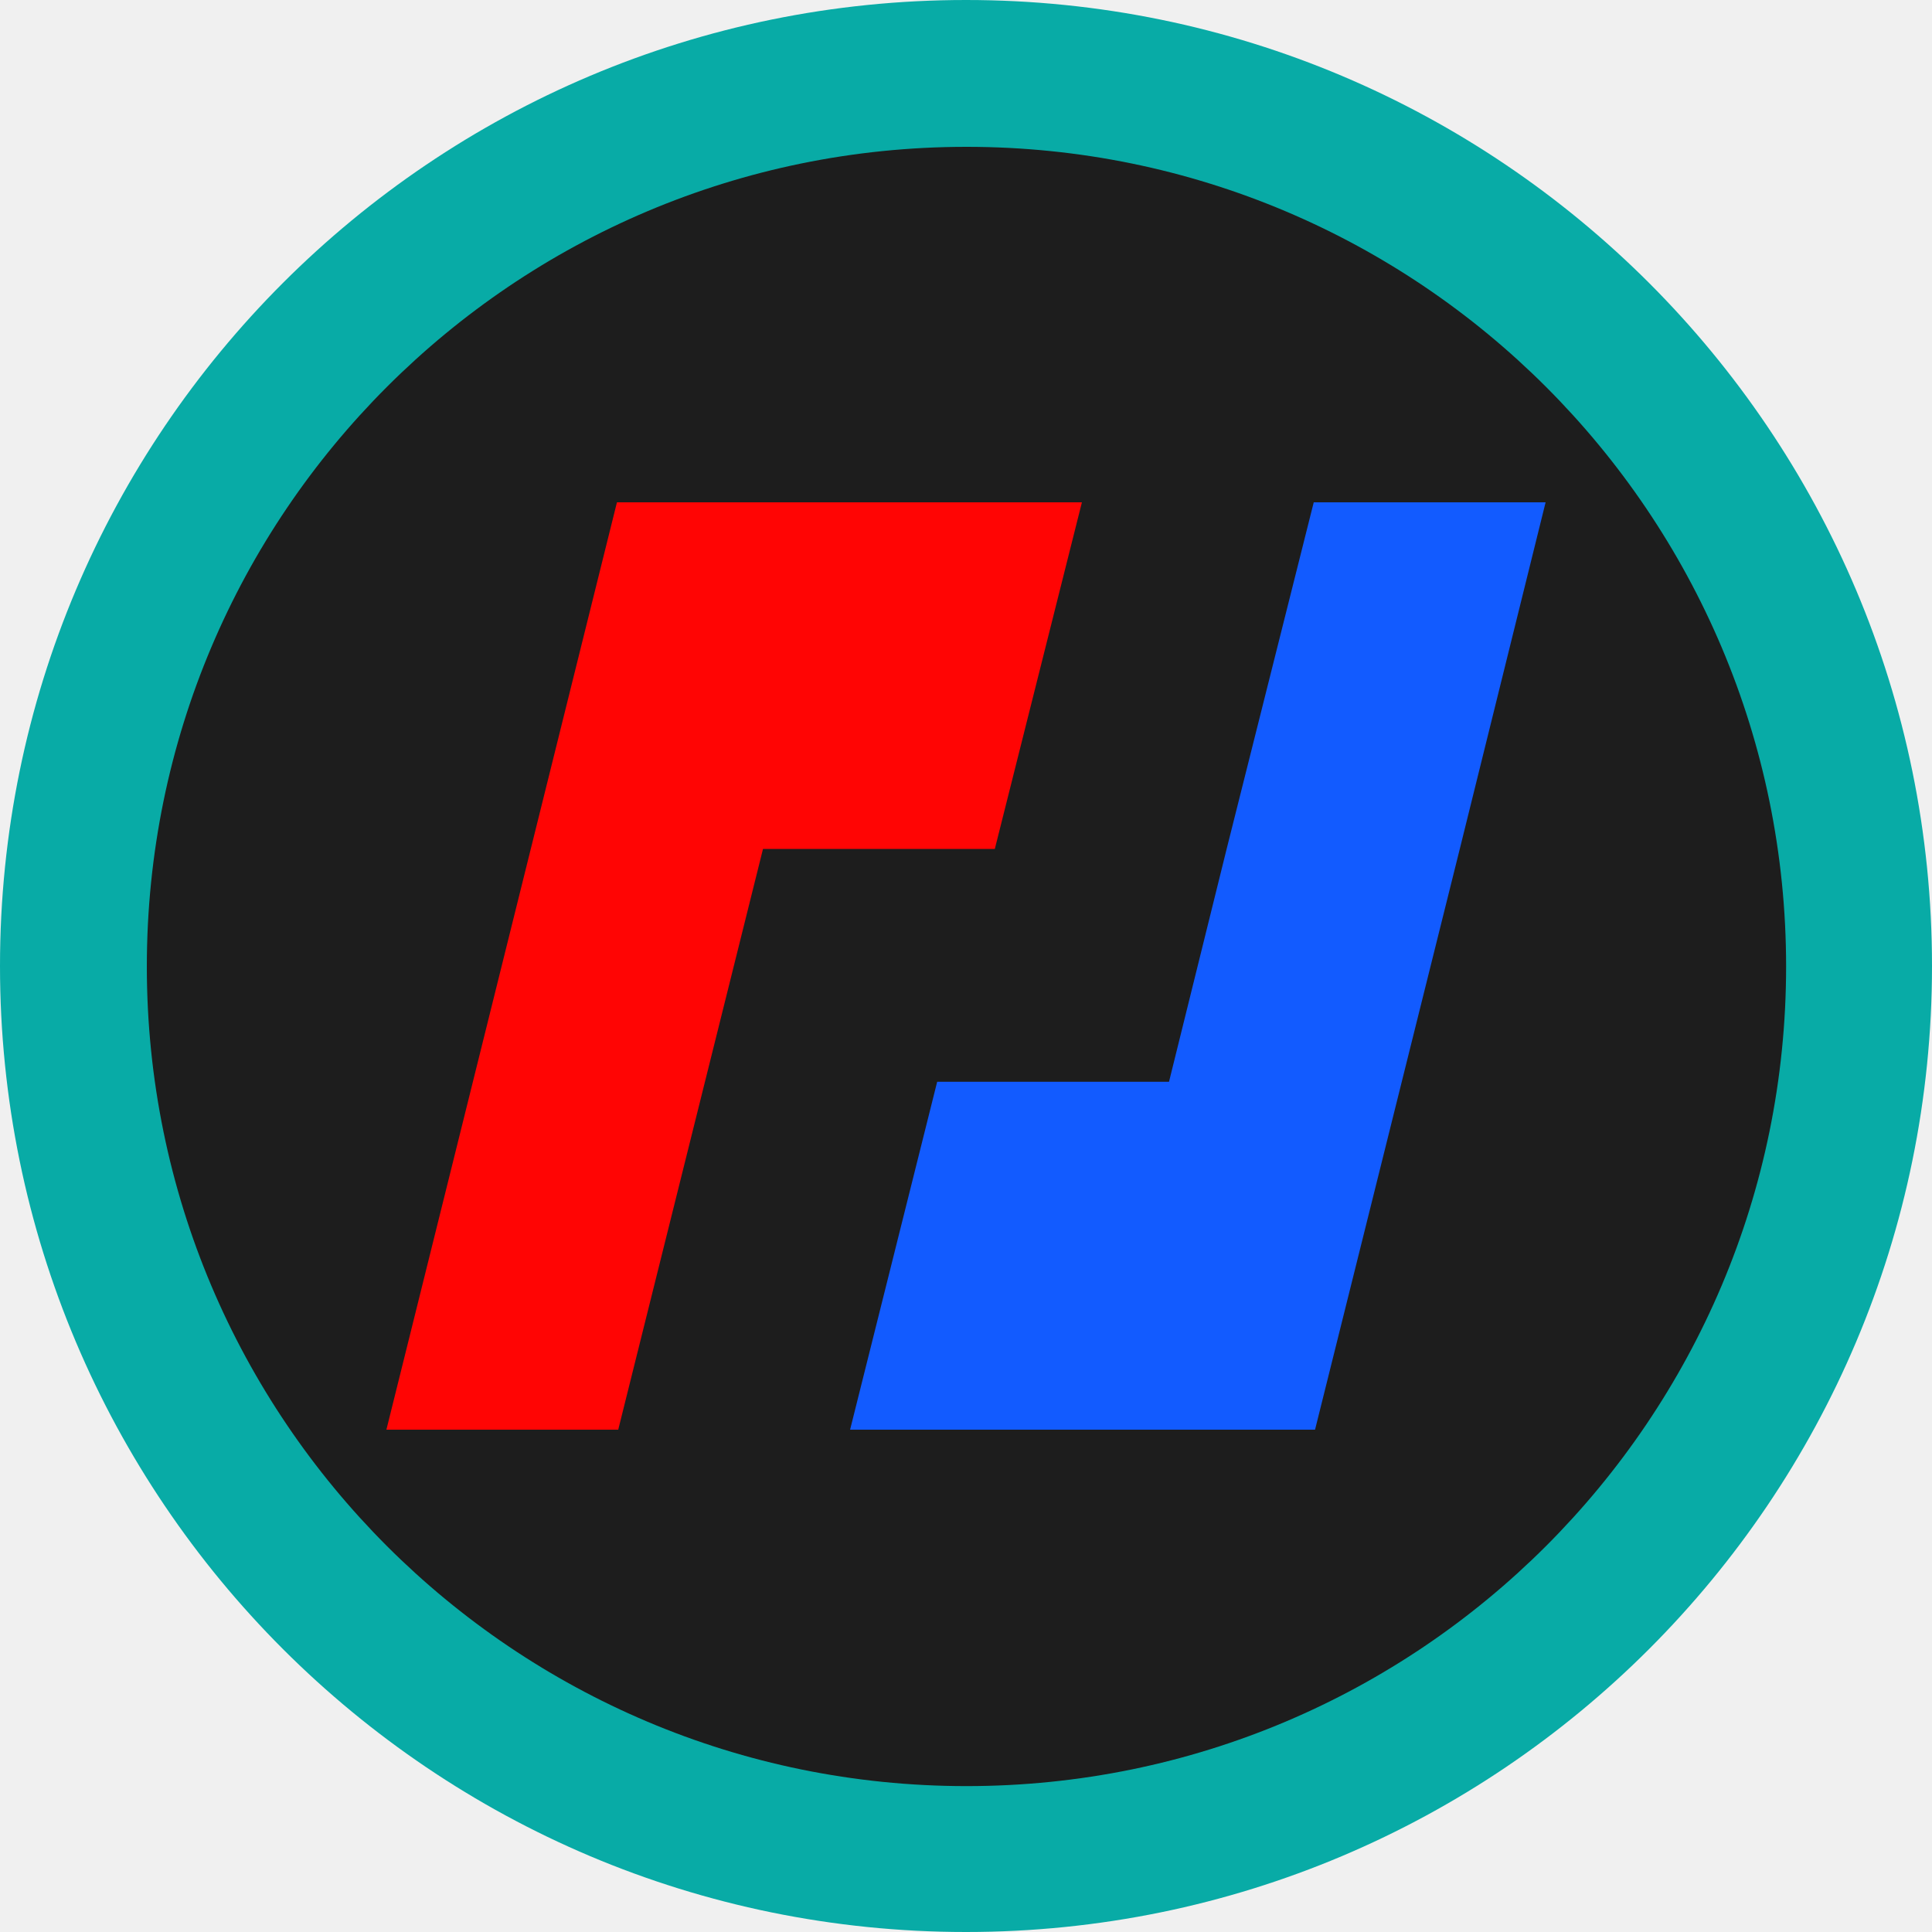
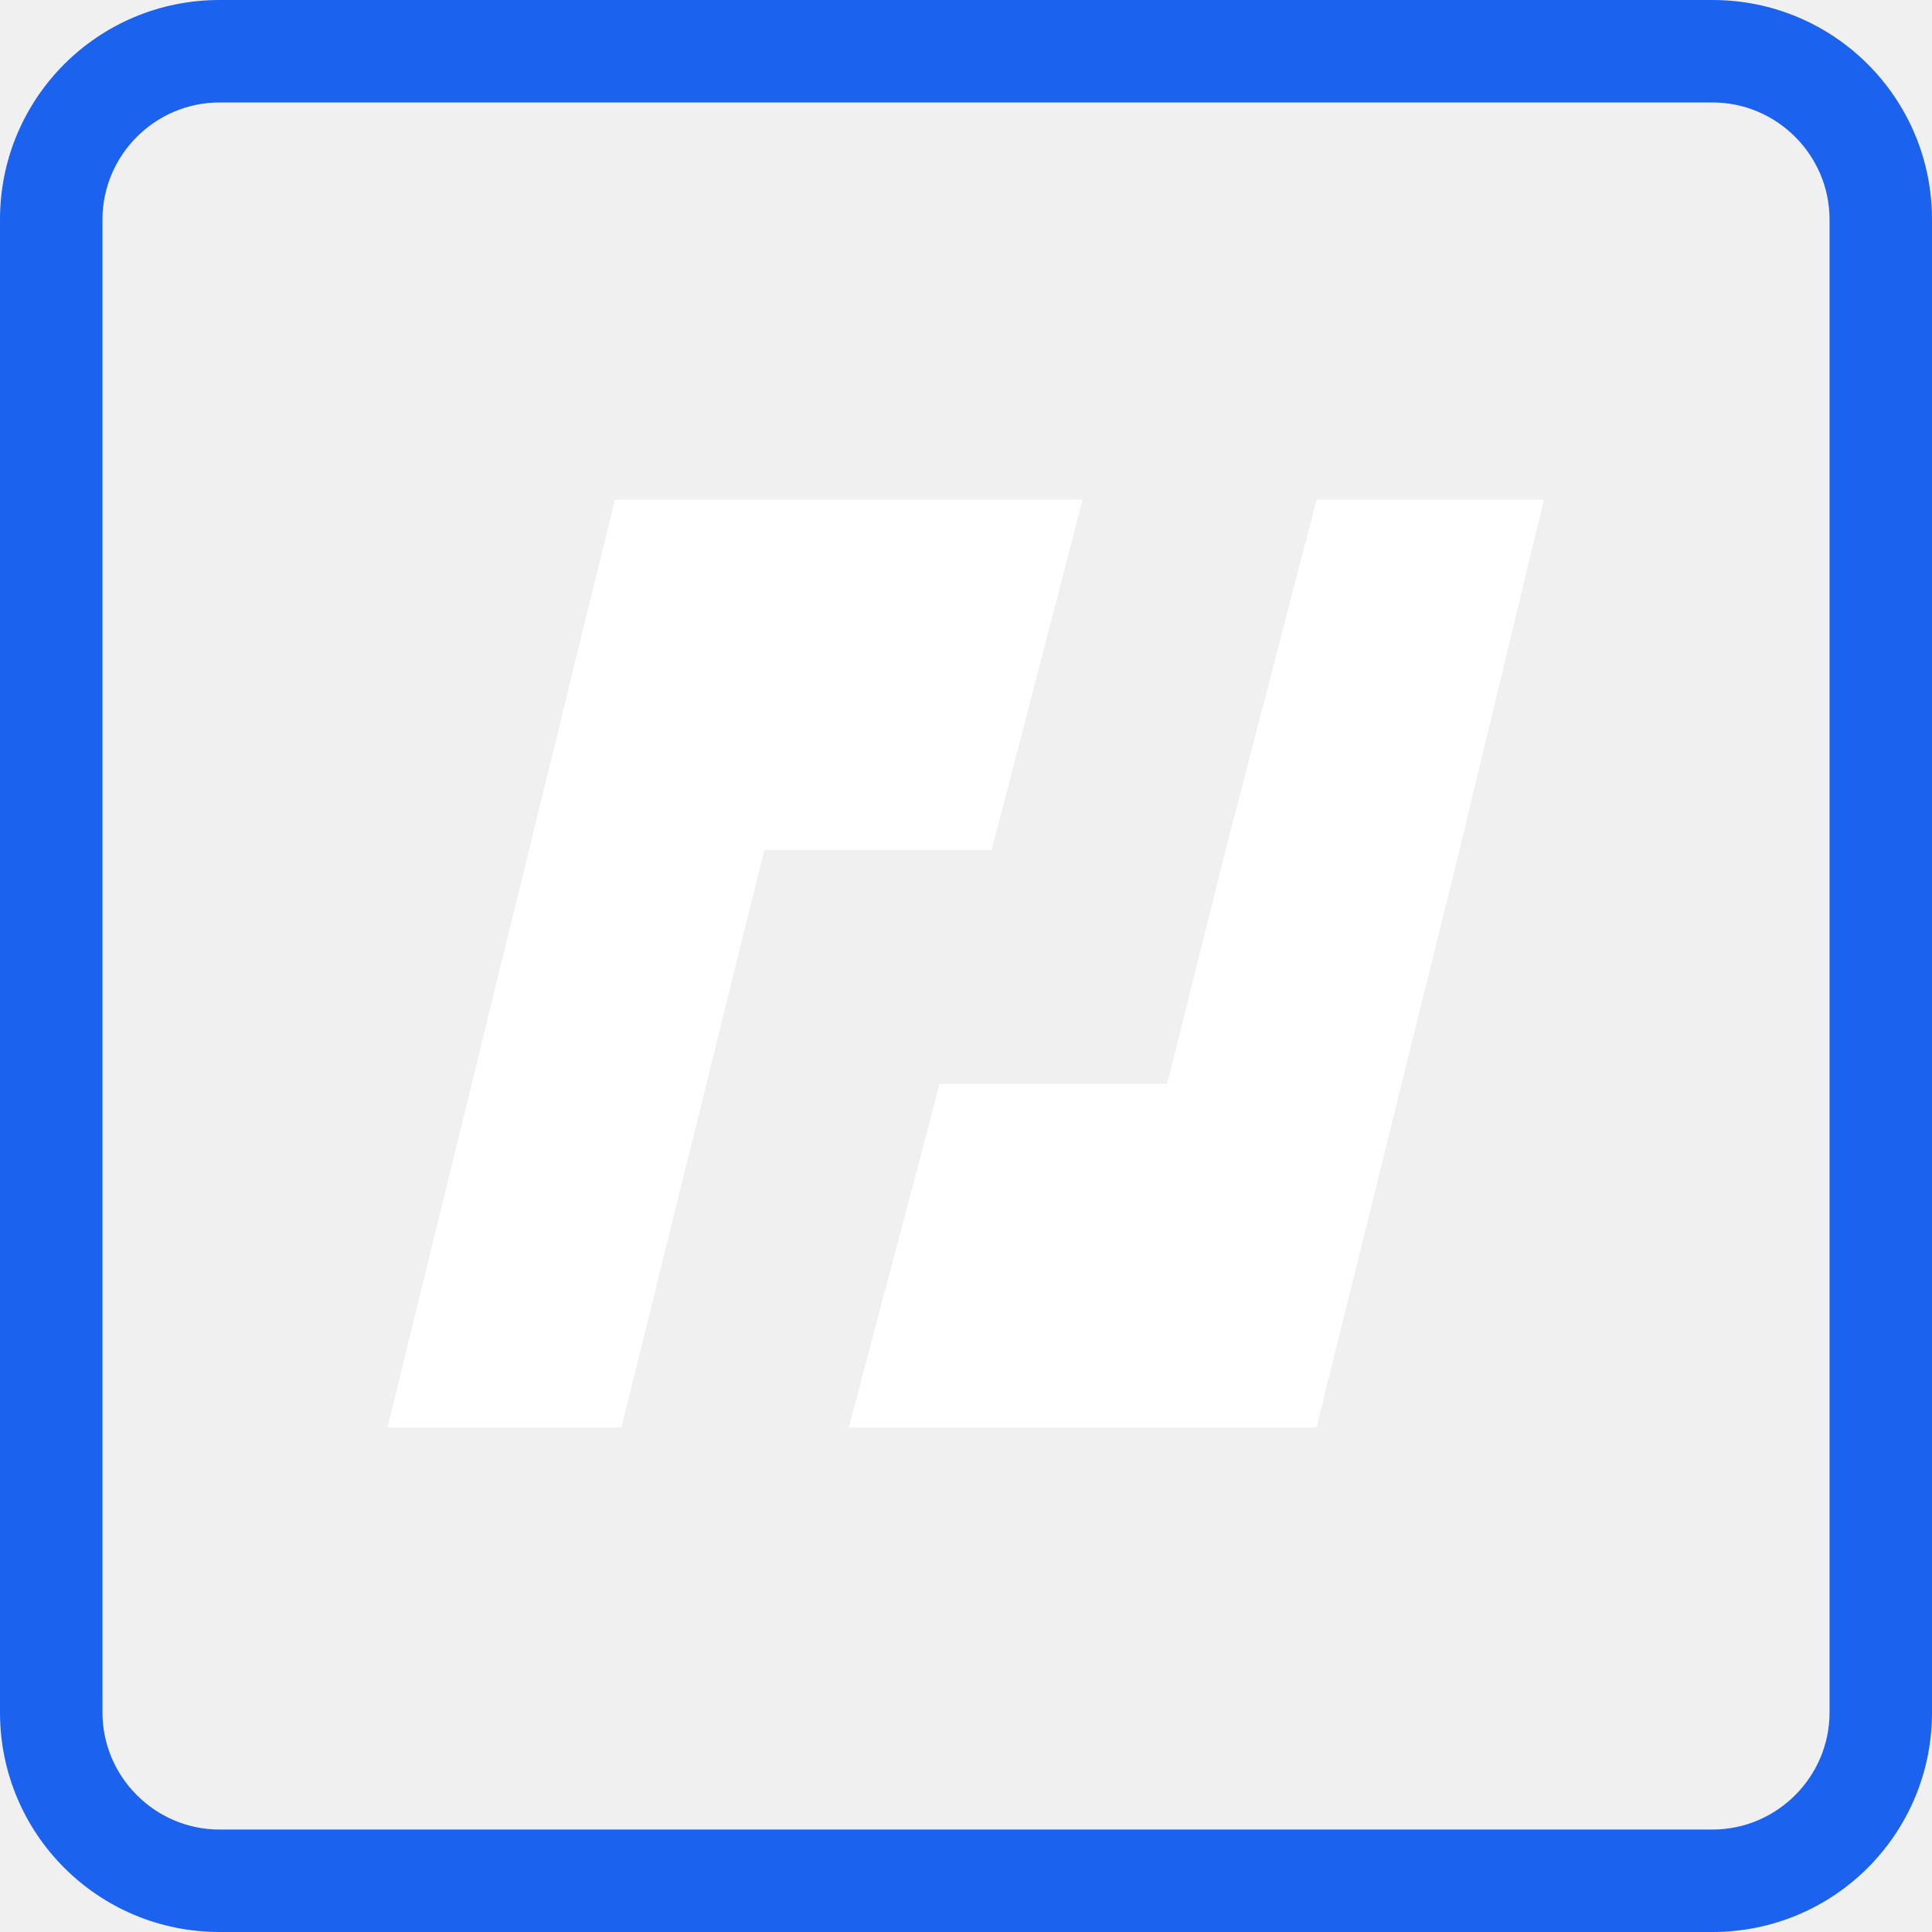
- <svg xmlns="http://www.w3.org/2000/svg" width="250" height="250" viewBox="0 0 250 250" version="1.1" id="svg12">
-   <defs id="defs16" />
-   <path d="m 125,0 v 0 c 69.036,0 125,55.964 125,125 v 0 c 0,69.036 -55.964,125 -125,125 v 0 C 55.964,250 0,194.036 0,125 v 0 C 0,55.964 55.964,0 125,0 Z" fill="#08aba6" id="path5" />
-   <path d="m 125.061,19 v 0 c 58.576,0 106.061,47.485 106.061,106.061 v 0 c 0,58.576 -47.485,106.061 -106.061,106.061 v 0 C 66.485,231.122 19,183.637 19,125.061 v 0 C 19,66.485 66.485,19 125.061,19 Z" fill="#1d1d1d" id="path7" />
-   <g id="Page-1" stroke="none" stroke-width="1" fill="none" fill-rule="evenodd" transform="matrix(4.438941,0,0,4.433497,50,63.84138)">
-     <g id="Desktop-HD-Copy-2" transform="translate(-100,-56)" fill-rule="nonzero">
+ <svg xmlns="http://www.w3.org/2000/svg" version="1.1" id="Layer_1" x="0px" y="0px" viewBox="0 0 132 132" style="enable-background:new 0 0 132 132;" xml:space="preserve">
+   <style type="text/css">
+ 	.st0{fill:#FFFFFF;}
+ 	.st1{fill:#1B63EF;}
+ </style>
+   <g id="Page-1" transform="matrix(4.438941,0,0,4.433497,50,63.84138)">
+     <g id="Desktop-HD-Copy-2" transform="translate(-100,-56)">
      <g id="bitmex" transform="translate(100,56)">
        <g id="Group">
-           <polygon id="Path" fill="#ff0504" points="17.736,10.379 20.275,0.261 13.517,0.261 6.721,0.261 0,27.328 6.758,27.328 10.978,10.379 " />
-           <polygon id="polygon5" fill="#125bff" points="13.517,27.328 20.275,27.328 27.071,27.328 31.29,10.379 33.792,0.261 27.033,0.261 24.494,10.379 22.814,17.173 16.056,17.173 " />
+           <polygon id="Path" class="st0" points="4,-1.3 5.4,-6.7 1.8,-6.7 -1.8,-6.7 -5.3,7.6 -1.7,7.6 0.5,-1.3     " />
+           <polygon id="polygon5" class="st0" points="1.8,7.6 5.4,7.6 9,7.6 11.2,-1.3 12.5,-6.7 9,-6.7 7.6,-1.3 6.7,2.3 3.2,2.3     " />
        </g>
      </g>
    </g>
  </g>
+   <path class="st1" d="M117,7c4.4,0,8,3.6,8,8v102c0,4.4-3.6,8-8,8H15c-4.4,0-8-3.6-8-8V15c0-4.4,3.6-8,8-8H117 M117,0H15  C6.7,0,0,6.7,0,15v102c0,8.3,6.7,15,15,15h102c8.3,0,15-6.7,15-15V15C132,6.7,125.3,0,117,0L117,0z" />
</svg>
